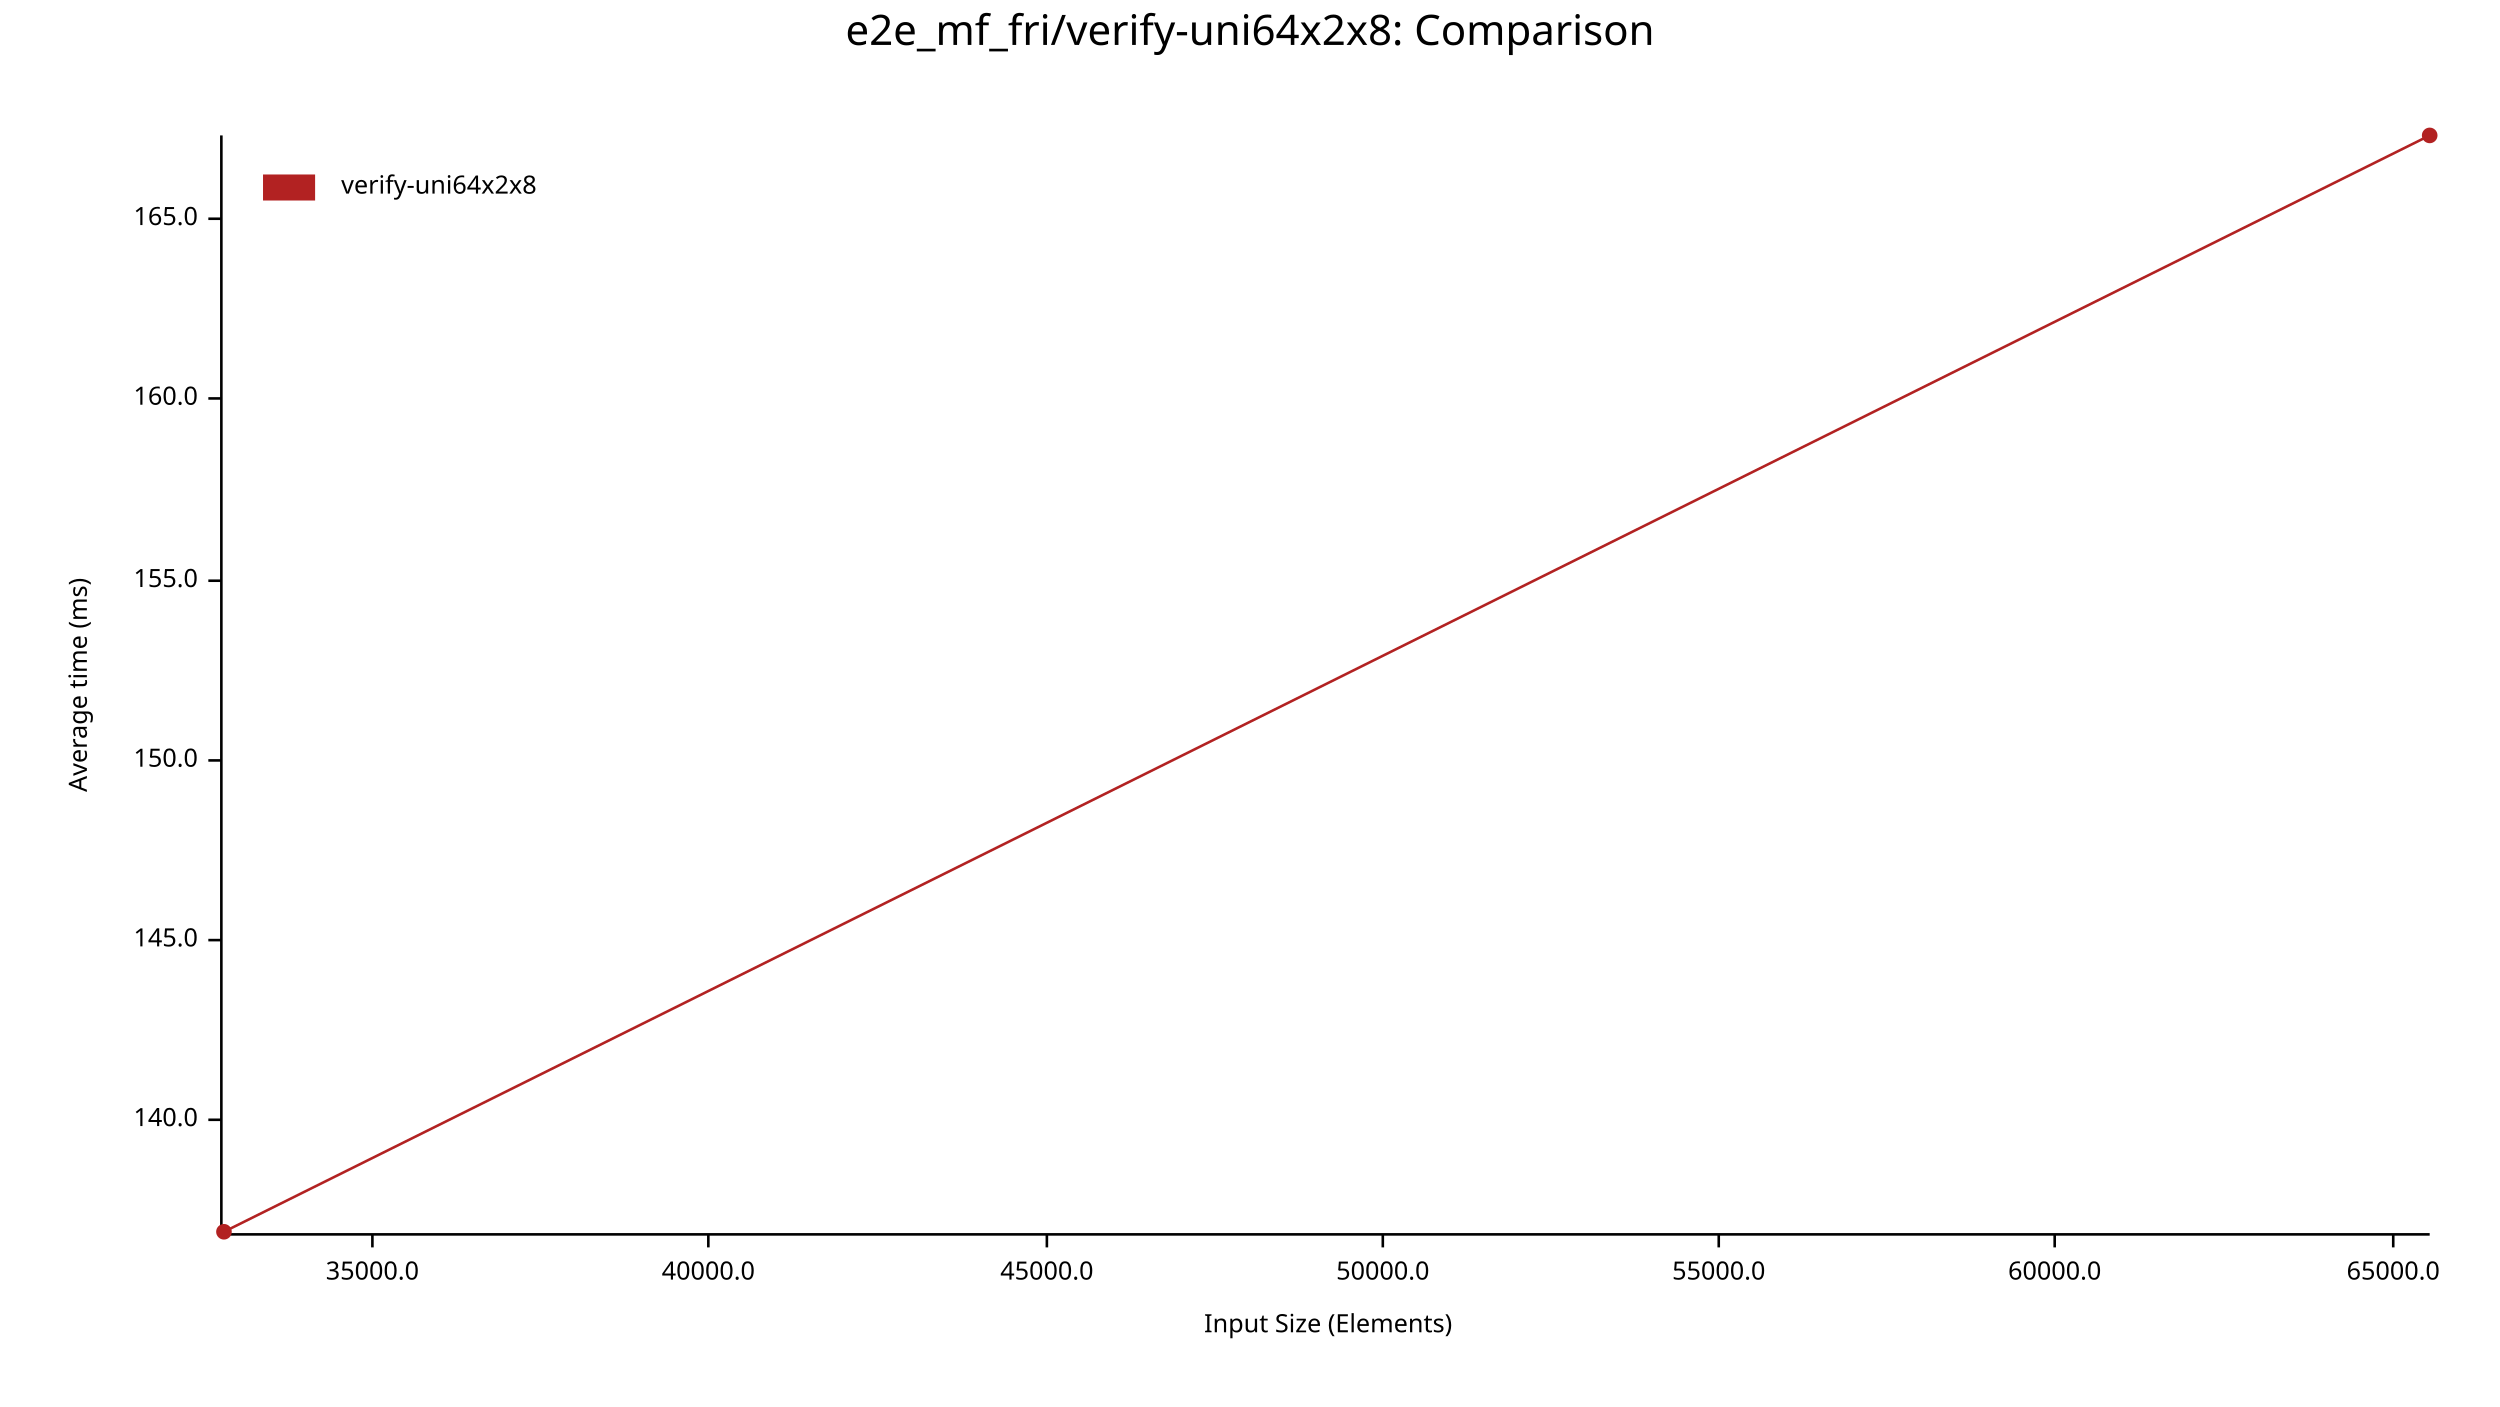
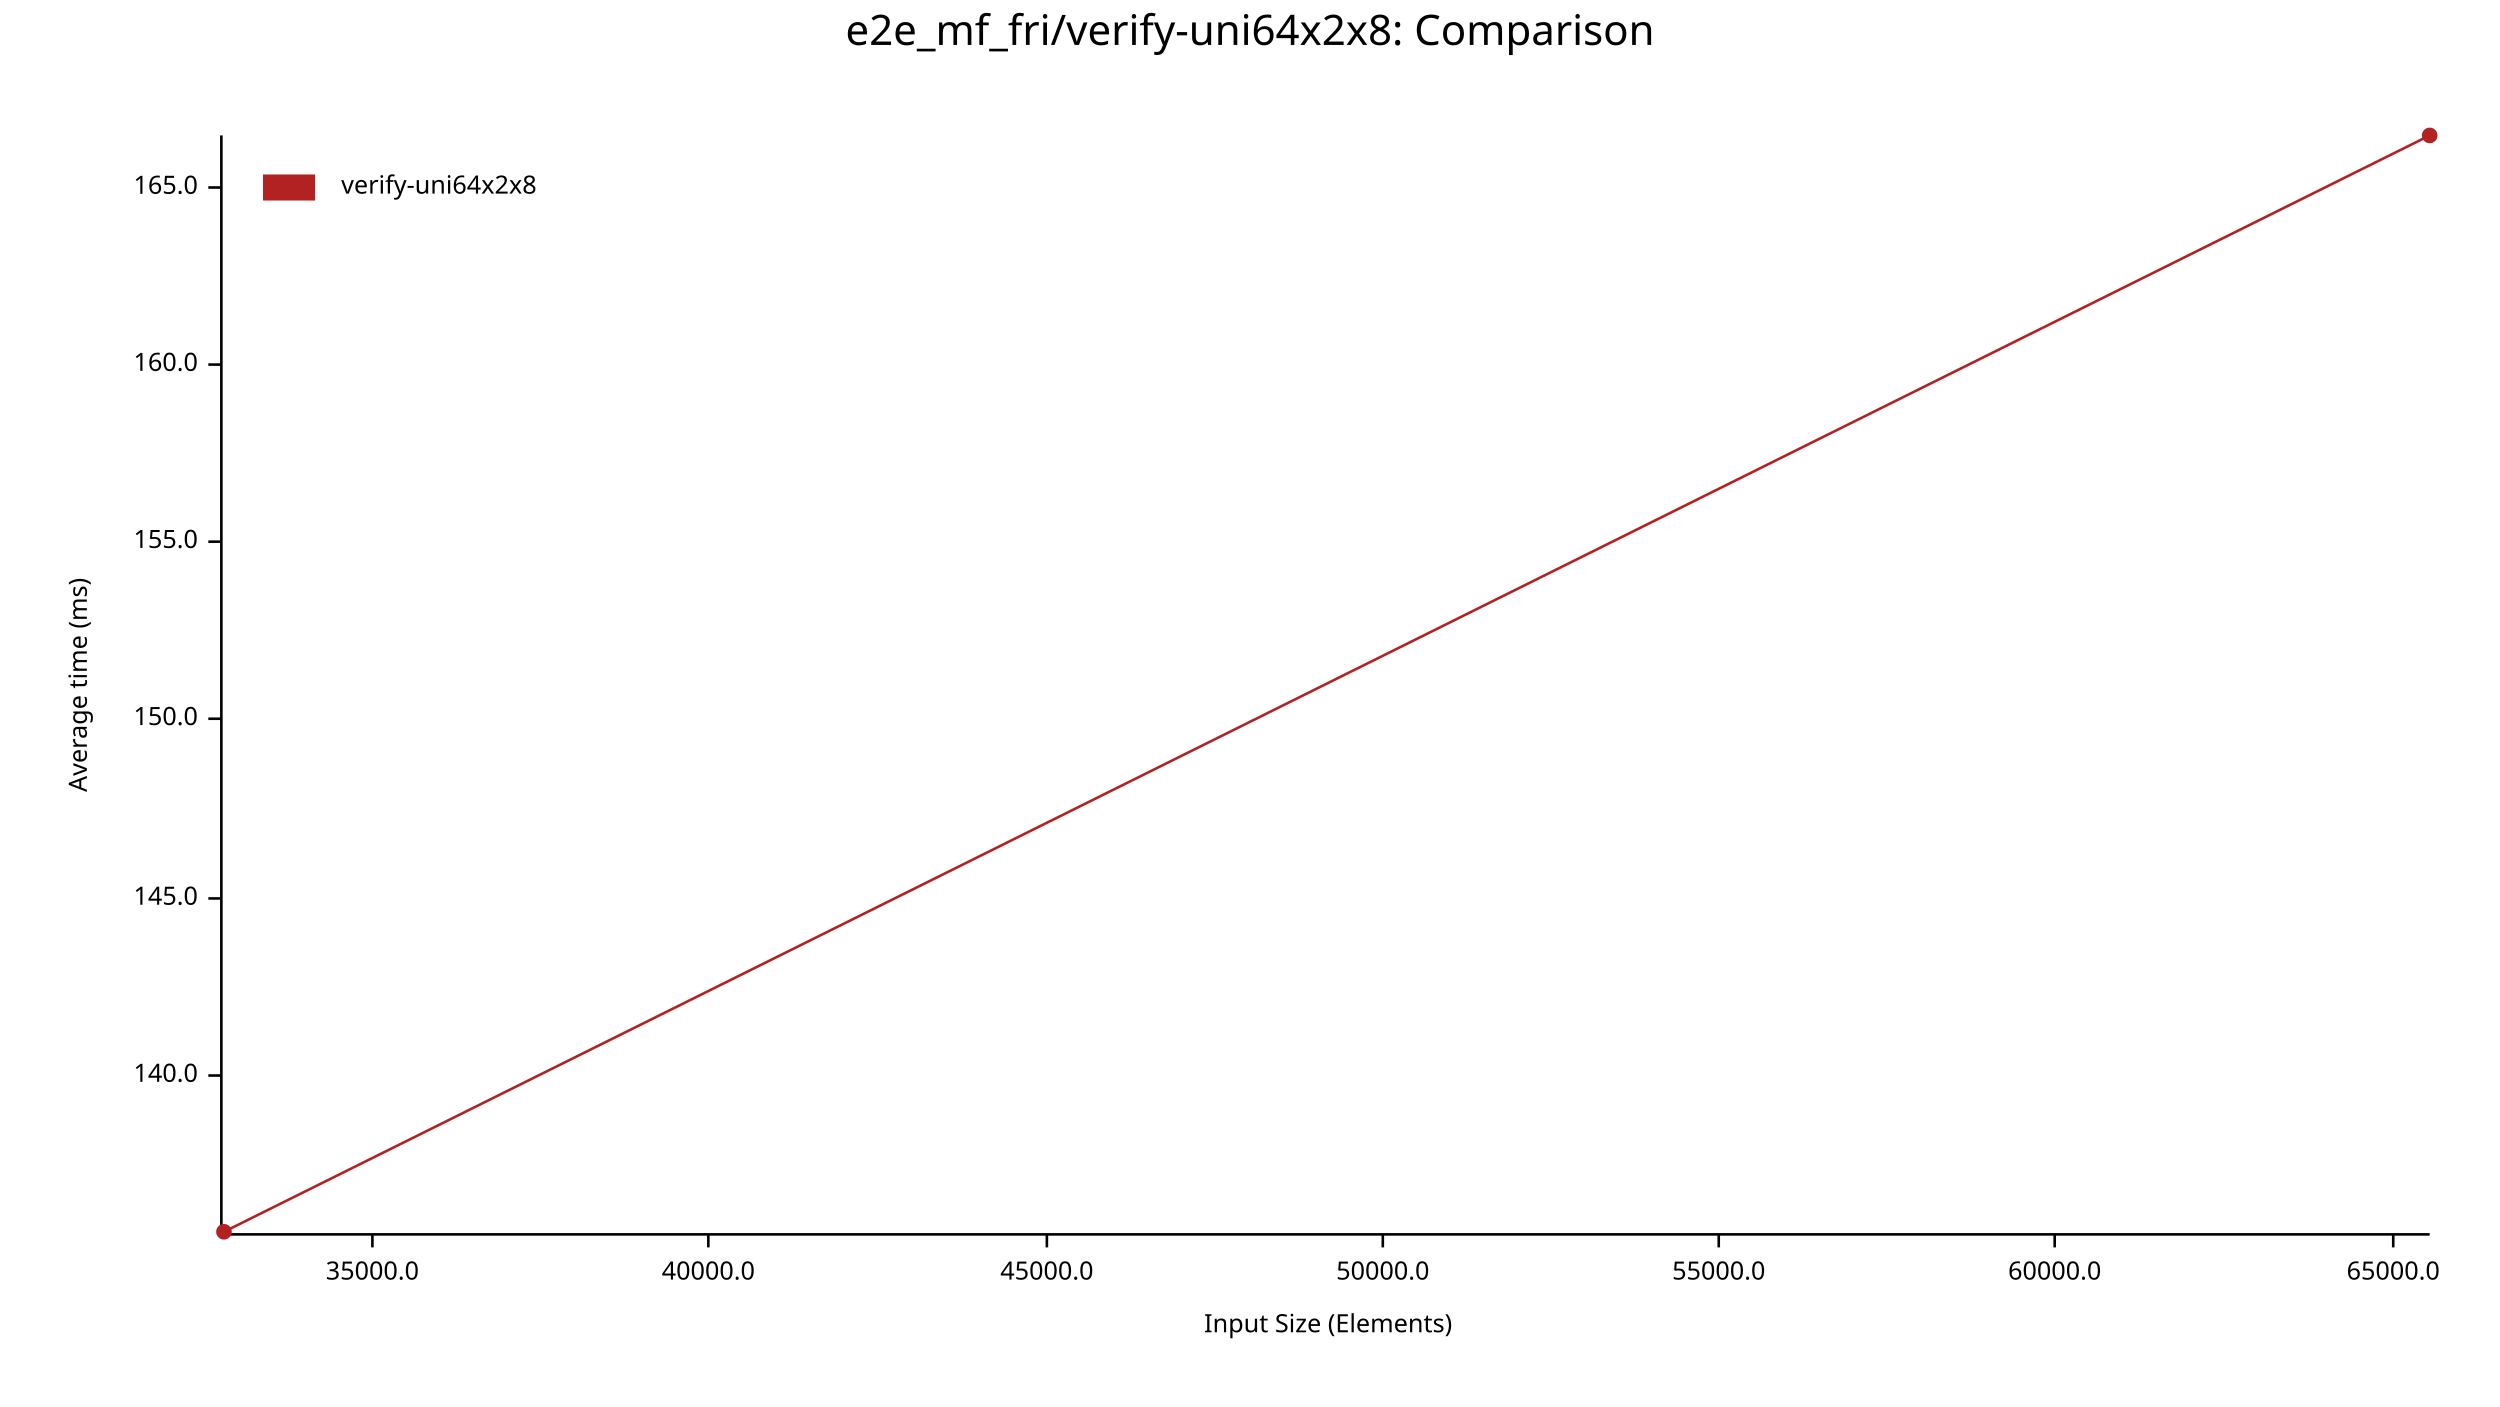
<svg xmlns="http://www.w3.org/2000/svg" width="960" height="540" viewBox="0 0 960 540">
  <text x="480" y="5" dy="0.76em" text-anchor="middle" font-family="sans-serif" font-size="16.129" opacity="1" fill="#000000">
e2e_mf_fri/verify-uni64x2x8: Comparison
</text>
  <text x="26" y="263" dy="0.76em" text-anchor="middle" font-family="sans-serif" font-size="9.677" opacity="1" fill="#000000" transform="rotate(270, 26, 263)">
Average time (ms)
</text>
  <text x="510" y="514" dy="-0.5ex" text-anchor="middle" font-family="sans-serif" font-size="9.677" opacity="1" fill="#000000">
Input Size (Elements)
</text>
  <polyline fill="none" opacity="1" stroke="#000000" stroke-width="1" points="85,52 85,473 " />
-   <text x="76" y="430" dy="0.5ex" text-anchor="end" font-family="sans-serif" font-size="9.677" opacity="1" fill="#000000">
+   <text x="76" y="413" dy="0.5ex" text-anchor="end" font-family="sans-serif" font-size="9.677" opacity="1" fill="#000000">
140.0
</text>
-   <polyline fill="none" opacity="1" stroke="#000000" stroke-width="1" points="80,430 85,430 " />
-   <text x="76" y="361" dy="0.5ex" text-anchor="end" font-family="sans-serif" font-size="9.677" opacity="1" fill="#000000">
+   <polyline fill="none" opacity="1" stroke="#000000" stroke-width="1" points="80,413 85,413 " />
+   <text x="76" y="345" dy="0.5ex" text-anchor="end" font-family="sans-serif" font-size="9.677" opacity="1" fill="#000000">
145.0
</text>
-   <polyline fill="none" opacity="1" stroke="#000000" stroke-width="1" points="80,361 85,361 " />
-   <text x="76" y="292" dy="0.5ex" text-anchor="end" font-family="sans-serif" font-size="9.677" opacity="1" fill="#000000">
+   <polyline fill="none" opacity="1" stroke="#000000" stroke-width="1" points="80,345 85,345 " />
+   <text x="76" y="276" dy="0.5ex" text-anchor="end" font-family="sans-serif" font-size="9.677" opacity="1" fill="#000000">
150.0
</text>
-   <polyline fill="none" opacity="1" stroke="#000000" stroke-width="1" points="80,292 85,292 " />
-   <text x="76" y="223" dy="0.5ex" text-anchor="end" font-family="sans-serif" font-size="9.677" opacity="1" fill="#000000">
+   <polyline fill="none" opacity="1" stroke="#000000" stroke-width="1" points="80,276 85,276 " />
+   <text x="76" y="208" dy="0.5ex" text-anchor="end" font-family="sans-serif" font-size="9.677" opacity="1" fill="#000000">
155.0
</text>
-   <polyline fill="none" opacity="1" stroke="#000000" stroke-width="1" points="80,223 85,223 " />
-   <text x="76" y="153" dy="0.5ex" text-anchor="end" font-family="sans-serif" font-size="9.677" opacity="1" fill="#000000">
+   <polyline fill="none" opacity="1" stroke="#000000" stroke-width="1" points="80,208 85,208 " />
+   <text x="76" y="140" dy="0.5ex" text-anchor="end" font-family="sans-serif" font-size="9.677" opacity="1" fill="#000000">
160.0
</text>
-   <polyline fill="none" opacity="1" stroke="#000000" stroke-width="1" points="80,153 85,153 " />
-   <text x="76" y="84" dy="0.5ex" text-anchor="end" font-family="sans-serif" font-size="9.677" opacity="1" fill="#000000">
+   <polyline fill="none" opacity="1" stroke="#000000" stroke-width="1" points="80,140 85,140 " />
+   <text x="76" y="72" dy="0.5ex" text-anchor="end" font-family="sans-serif" font-size="9.677" opacity="1" fill="#000000">
165.0
</text>
-   <polyline fill="none" opacity="1" stroke="#000000" stroke-width="1" points="80,84 85,84 " />
+   <polyline fill="none" opacity="1" stroke="#000000" stroke-width="1" points="80,72 85,72 " />
  <polyline fill="none" opacity="1" stroke="#000000" stroke-width="1" points="86,474 933,474 " />
  <text x="143" y="484" dy="0.76em" text-anchor="middle" font-family="sans-serif" font-size="9.677" opacity="1" fill="#000000">
35000.0
</text>
  <polyline fill="none" opacity="1" stroke="#000000" stroke-width="1" points="143,474 143,479 " />
  <text x="272" y="484" dy="0.76em" text-anchor="middle" font-family="sans-serif" font-size="9.677" opacity="1" fill="#000000">
40000.0
</text>
  <polyline fill="none" opacity="1" stroke="#000000" stroke-width="1" points="272,474 272,479 " />
  <text x="402" y="484" dy="0.76em" text-anchor="middle" font-family="sans-serif" font-size="9.677" opacity="1" fill="#000000">
45000.0
</text>
  <polyline fill="none" opacity="1" stroke="#000000" stroke-width="1" points="402,474 402,479 " />
  <text x="531" y="484" dy="0.76em" text-anchor="middle" font-family="sans-serif" font-size="9.677" opacity="1" fill="#000000">
50000.0
</text>
  <polyline fill="none" opacity="1" stroke="#000000" stroke-width="1" points="531,474 531,479 " />
  <text x="660" y="484" dy="0.76em" text-anchor="middle" font-family="sans-serif" font-size="9.677" opacity="1" fill="#000000">
55000.0
</text>
  <polyline fill="none" opacity="1" stroke="#000000" stroke-width="1" points="660,474 660,479 " />
  <text x="789" y="484" dy="0.76em" text-anchor="middle" font-family="sans-serif" font-size="9.677" opacity="1" fill="#000000">
60000.0
</text>
  <polyline fill="none" opacity="1" stroke="#000000" stroke-width="1" points="789,474 789,479 " />
  <text x="919" y="484" dy="0.76em" text-anchor="middle" font-family="sans-serif" font-size="9.677" opacity="1" fill="#000000">
65000.0
</text>
  <polyline fill="none" opacity="1" stroke="#000000" stroke-width="1" points="919,474 919,479 " />
  <circle cx="86" cy="473" r="3" opacity="1" fill="#B22222" stroke="none" stroke-width="1" />
  <circle cx="933" cy="52" r="3" opacity="1" fill="#B22222" stroke="none" stroke-width="1" />
  <polyline fill="none" opacity="1" stroke="#B22222" stroke-width="1" points="86,473 933,52 " />
  <text x="131" y="67" dy="0.76em" text-anchor="start" font-family="sans-serif" font-size="9.677" opacity="1" fill="#000000">
verify-uni64x2x8
</text>
  <rect x="101" y="67" width="20" height="10" opacity="1" fill="#B22222" stroke="none" />
</svg>
